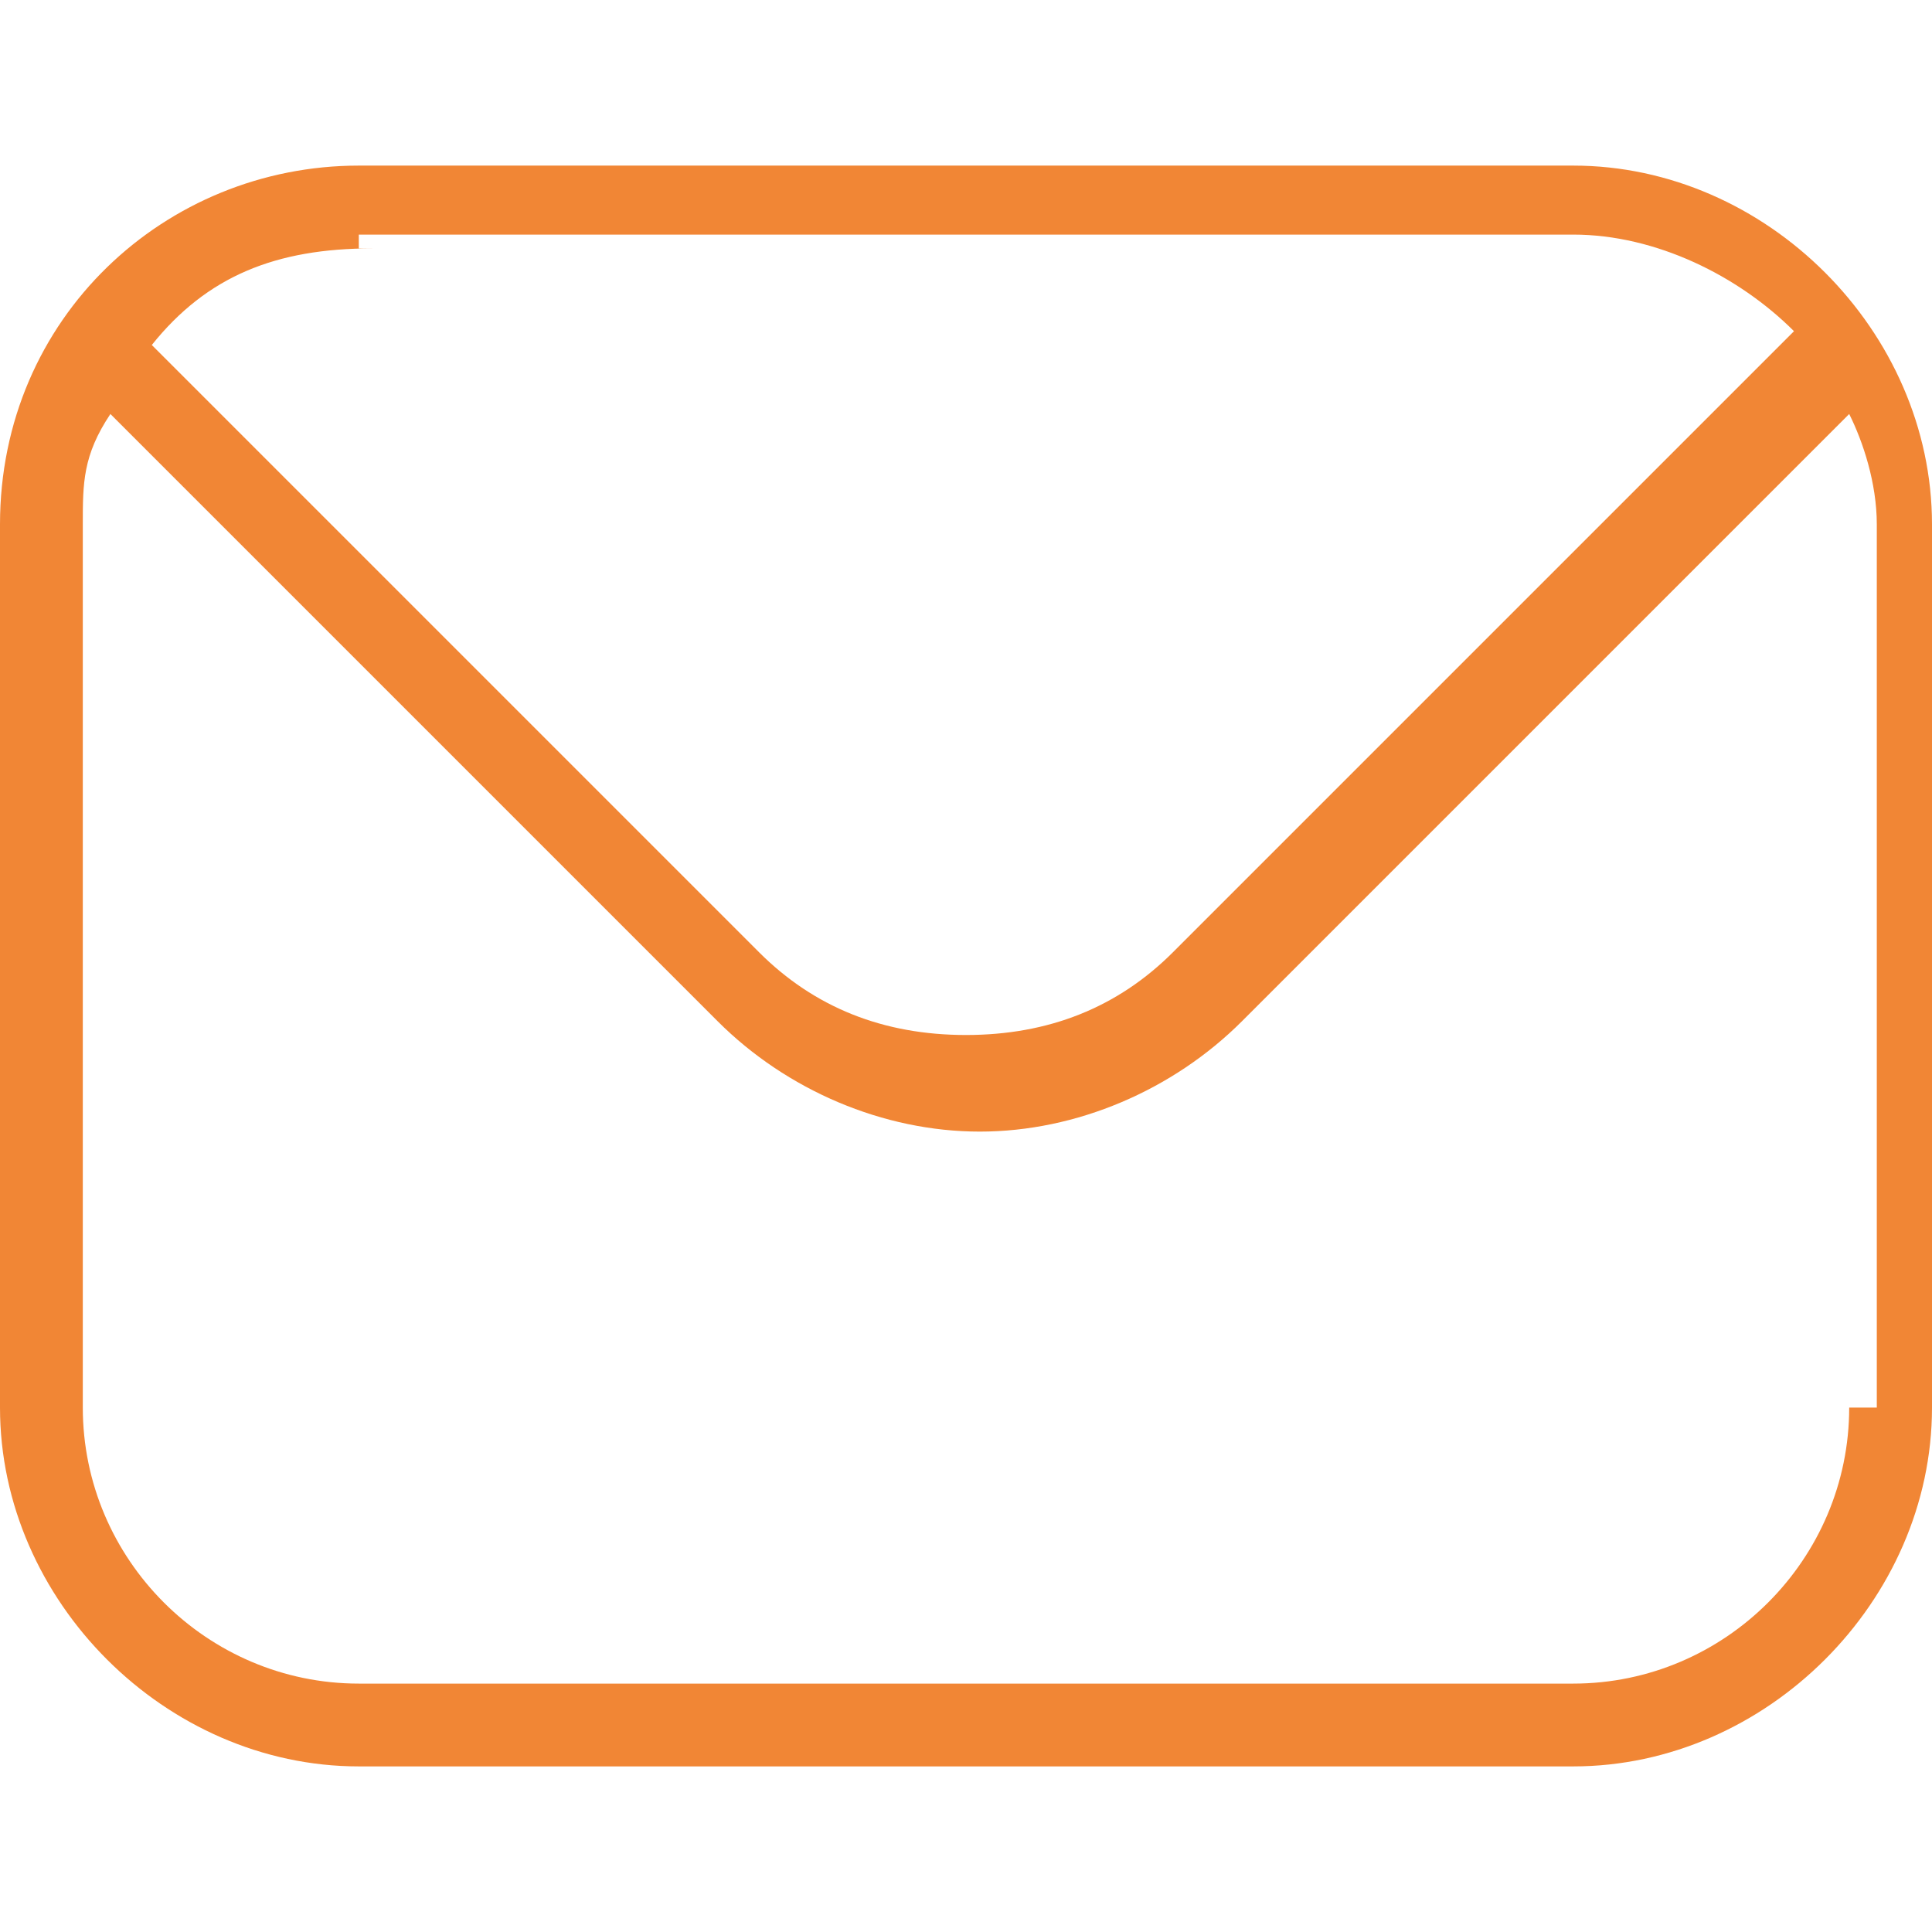
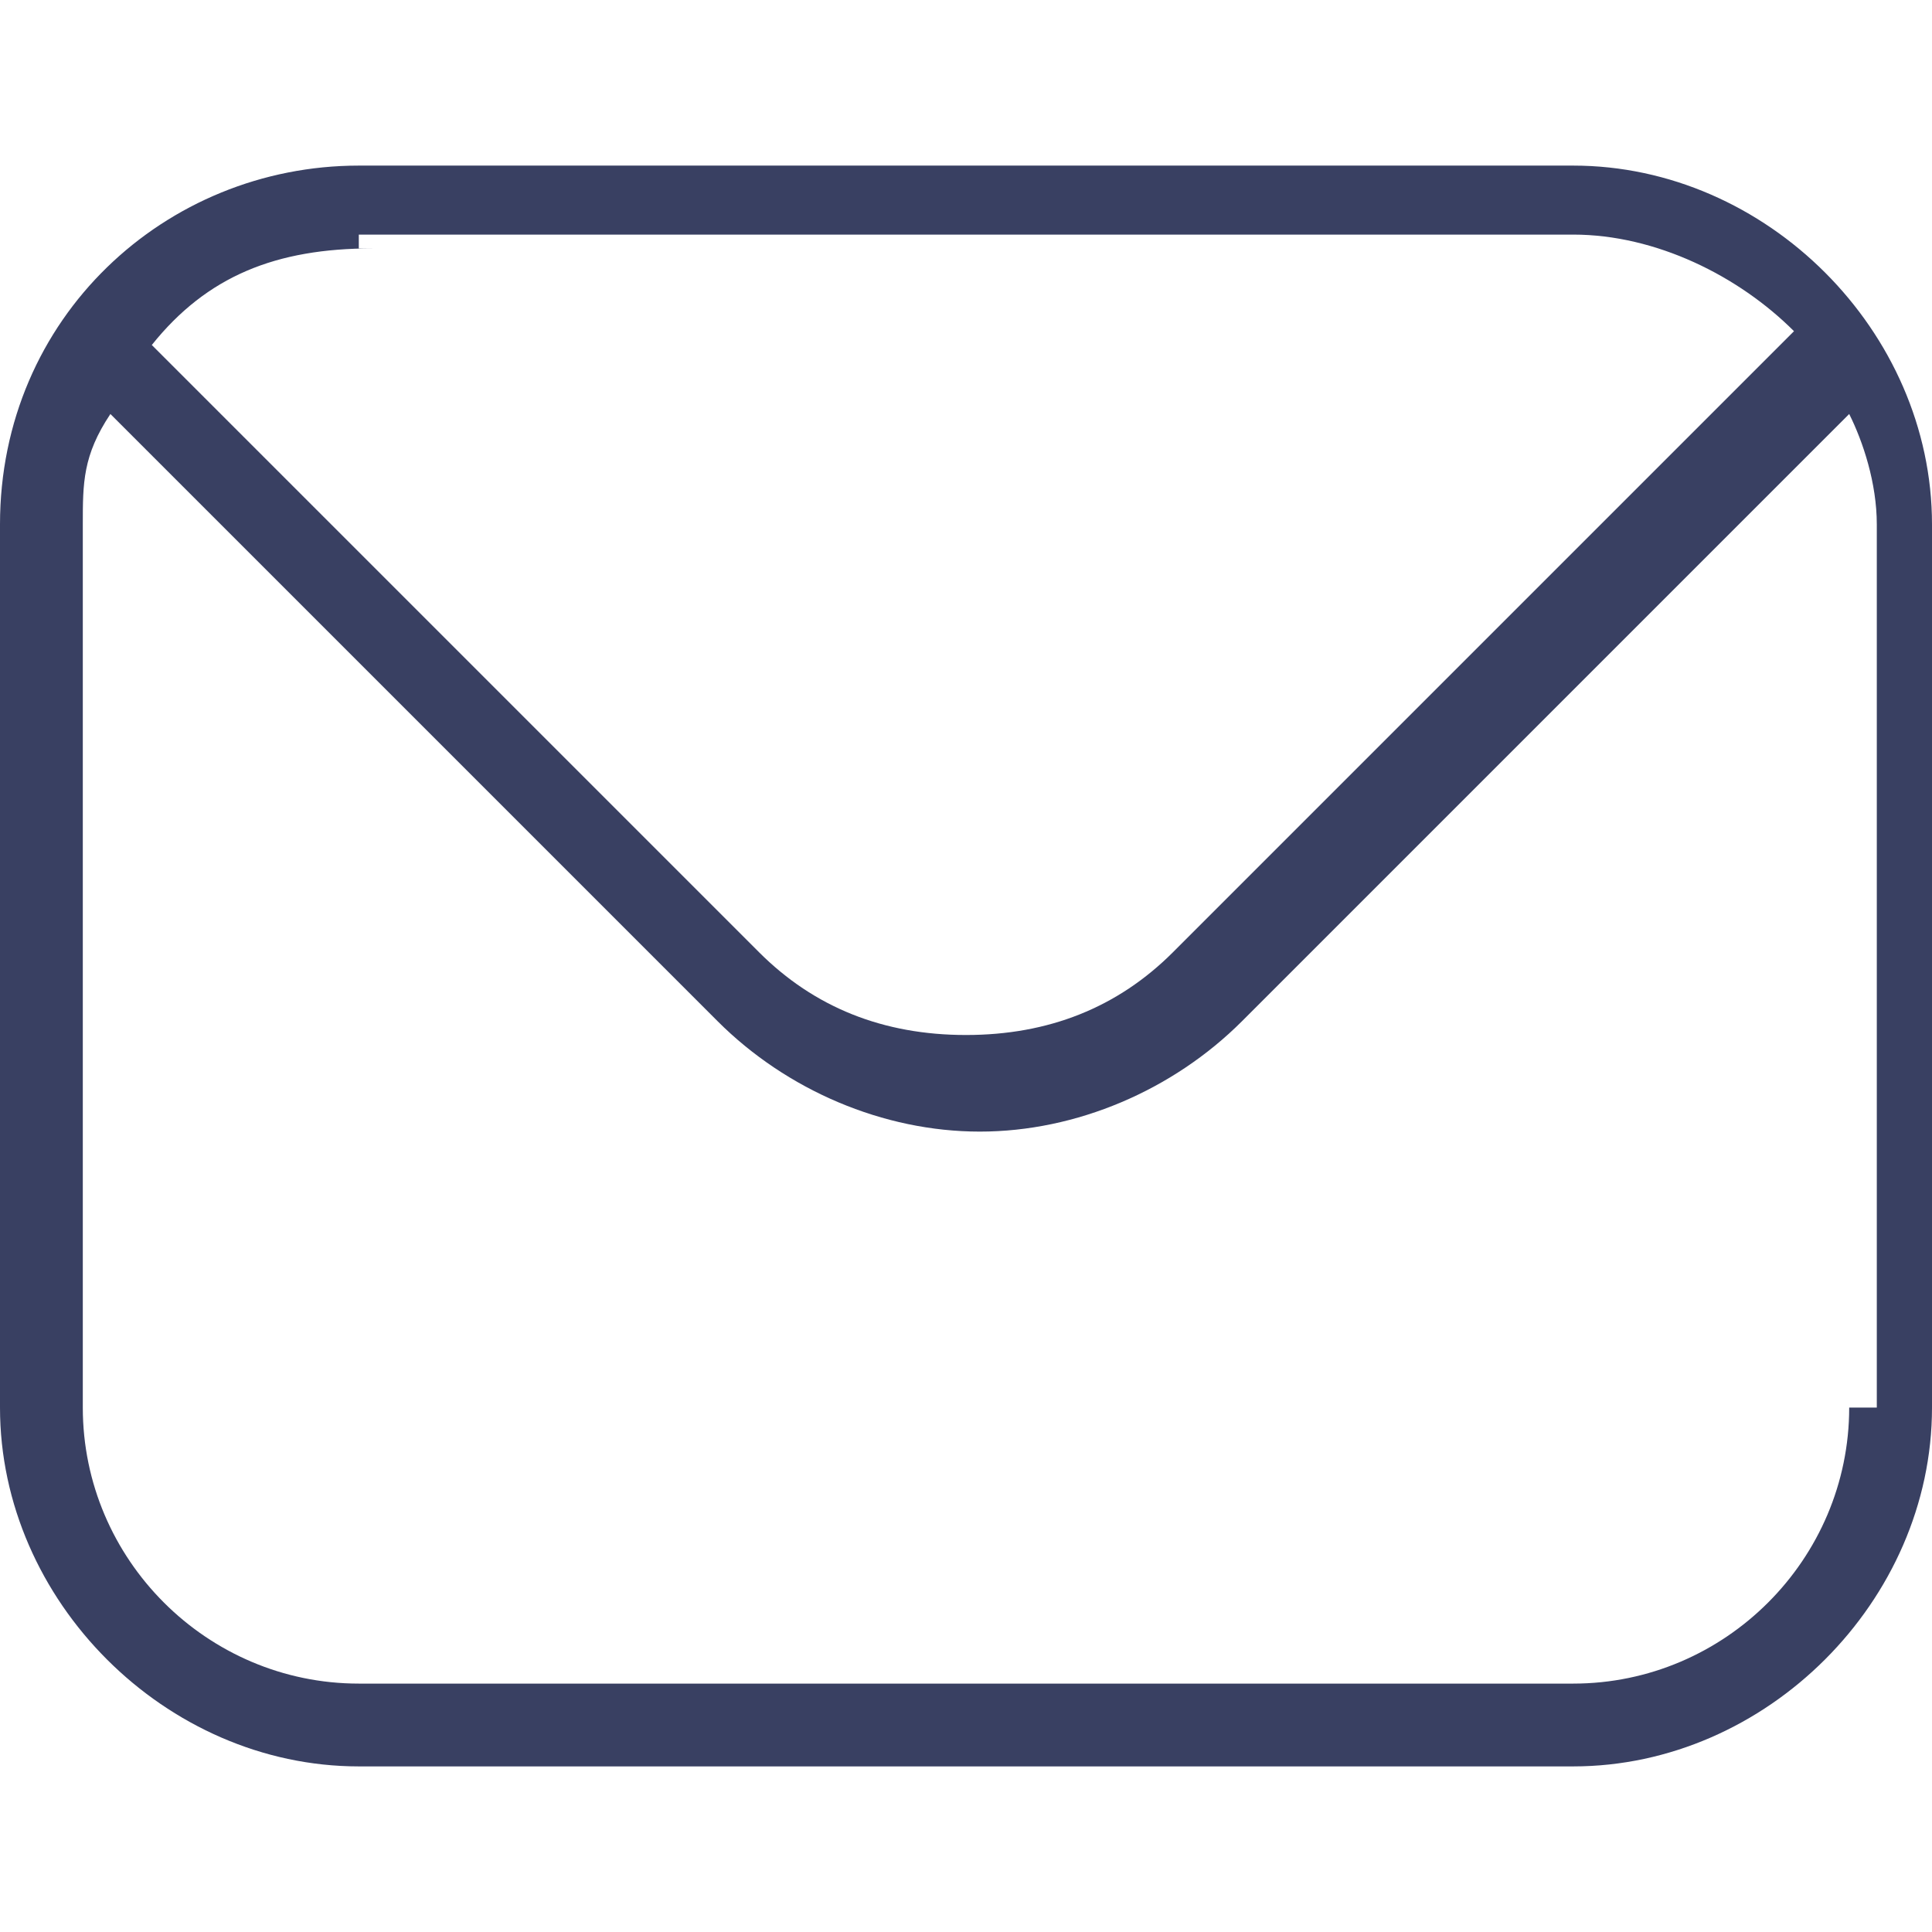
<svg xmlns="http://www.w3.org/2000/svg" id="Capa_1" version="1.1" viewBox="0 0 14 14">
  <defs>
    <style>
      .st0 {
-         fill: #f18635;
+         fill: #394062;
      }
    </style>
  </defs>
  <path class="st0" d="M11.4,1.2H2.6C1.2,1.2,0,2.3,0,3.8v6.4c0,1.4,1.2,2.6,2.6,2.6h8.8c1.4,0,2.6-1.2,2.6-2.6V3.8c0-1.4-1.2-2.6-2.6-2.6ZM2.6,1.7h8.8c.6,0,1.2.3,1.6.7l-4.5,4.5c-.4.4-.9.6-1.5.6s-1.1-.2-1.5-.6L1.1,2.5c.4-.5.9-.7,1.6-.7h-.1ZM13.4,10.2c0,1.1-.9,2-2,2H2.6c-1.1,0-2-.9-2-2V3.8c0-.3,0-.5.2-.8l4.4,4.4c.5.5,1.2.8,1.9.8s1.4-.3,1.9-.8l4.4-4.4c.1.2.2.5.2.8v6.4h-.2Z" />
</svg>
